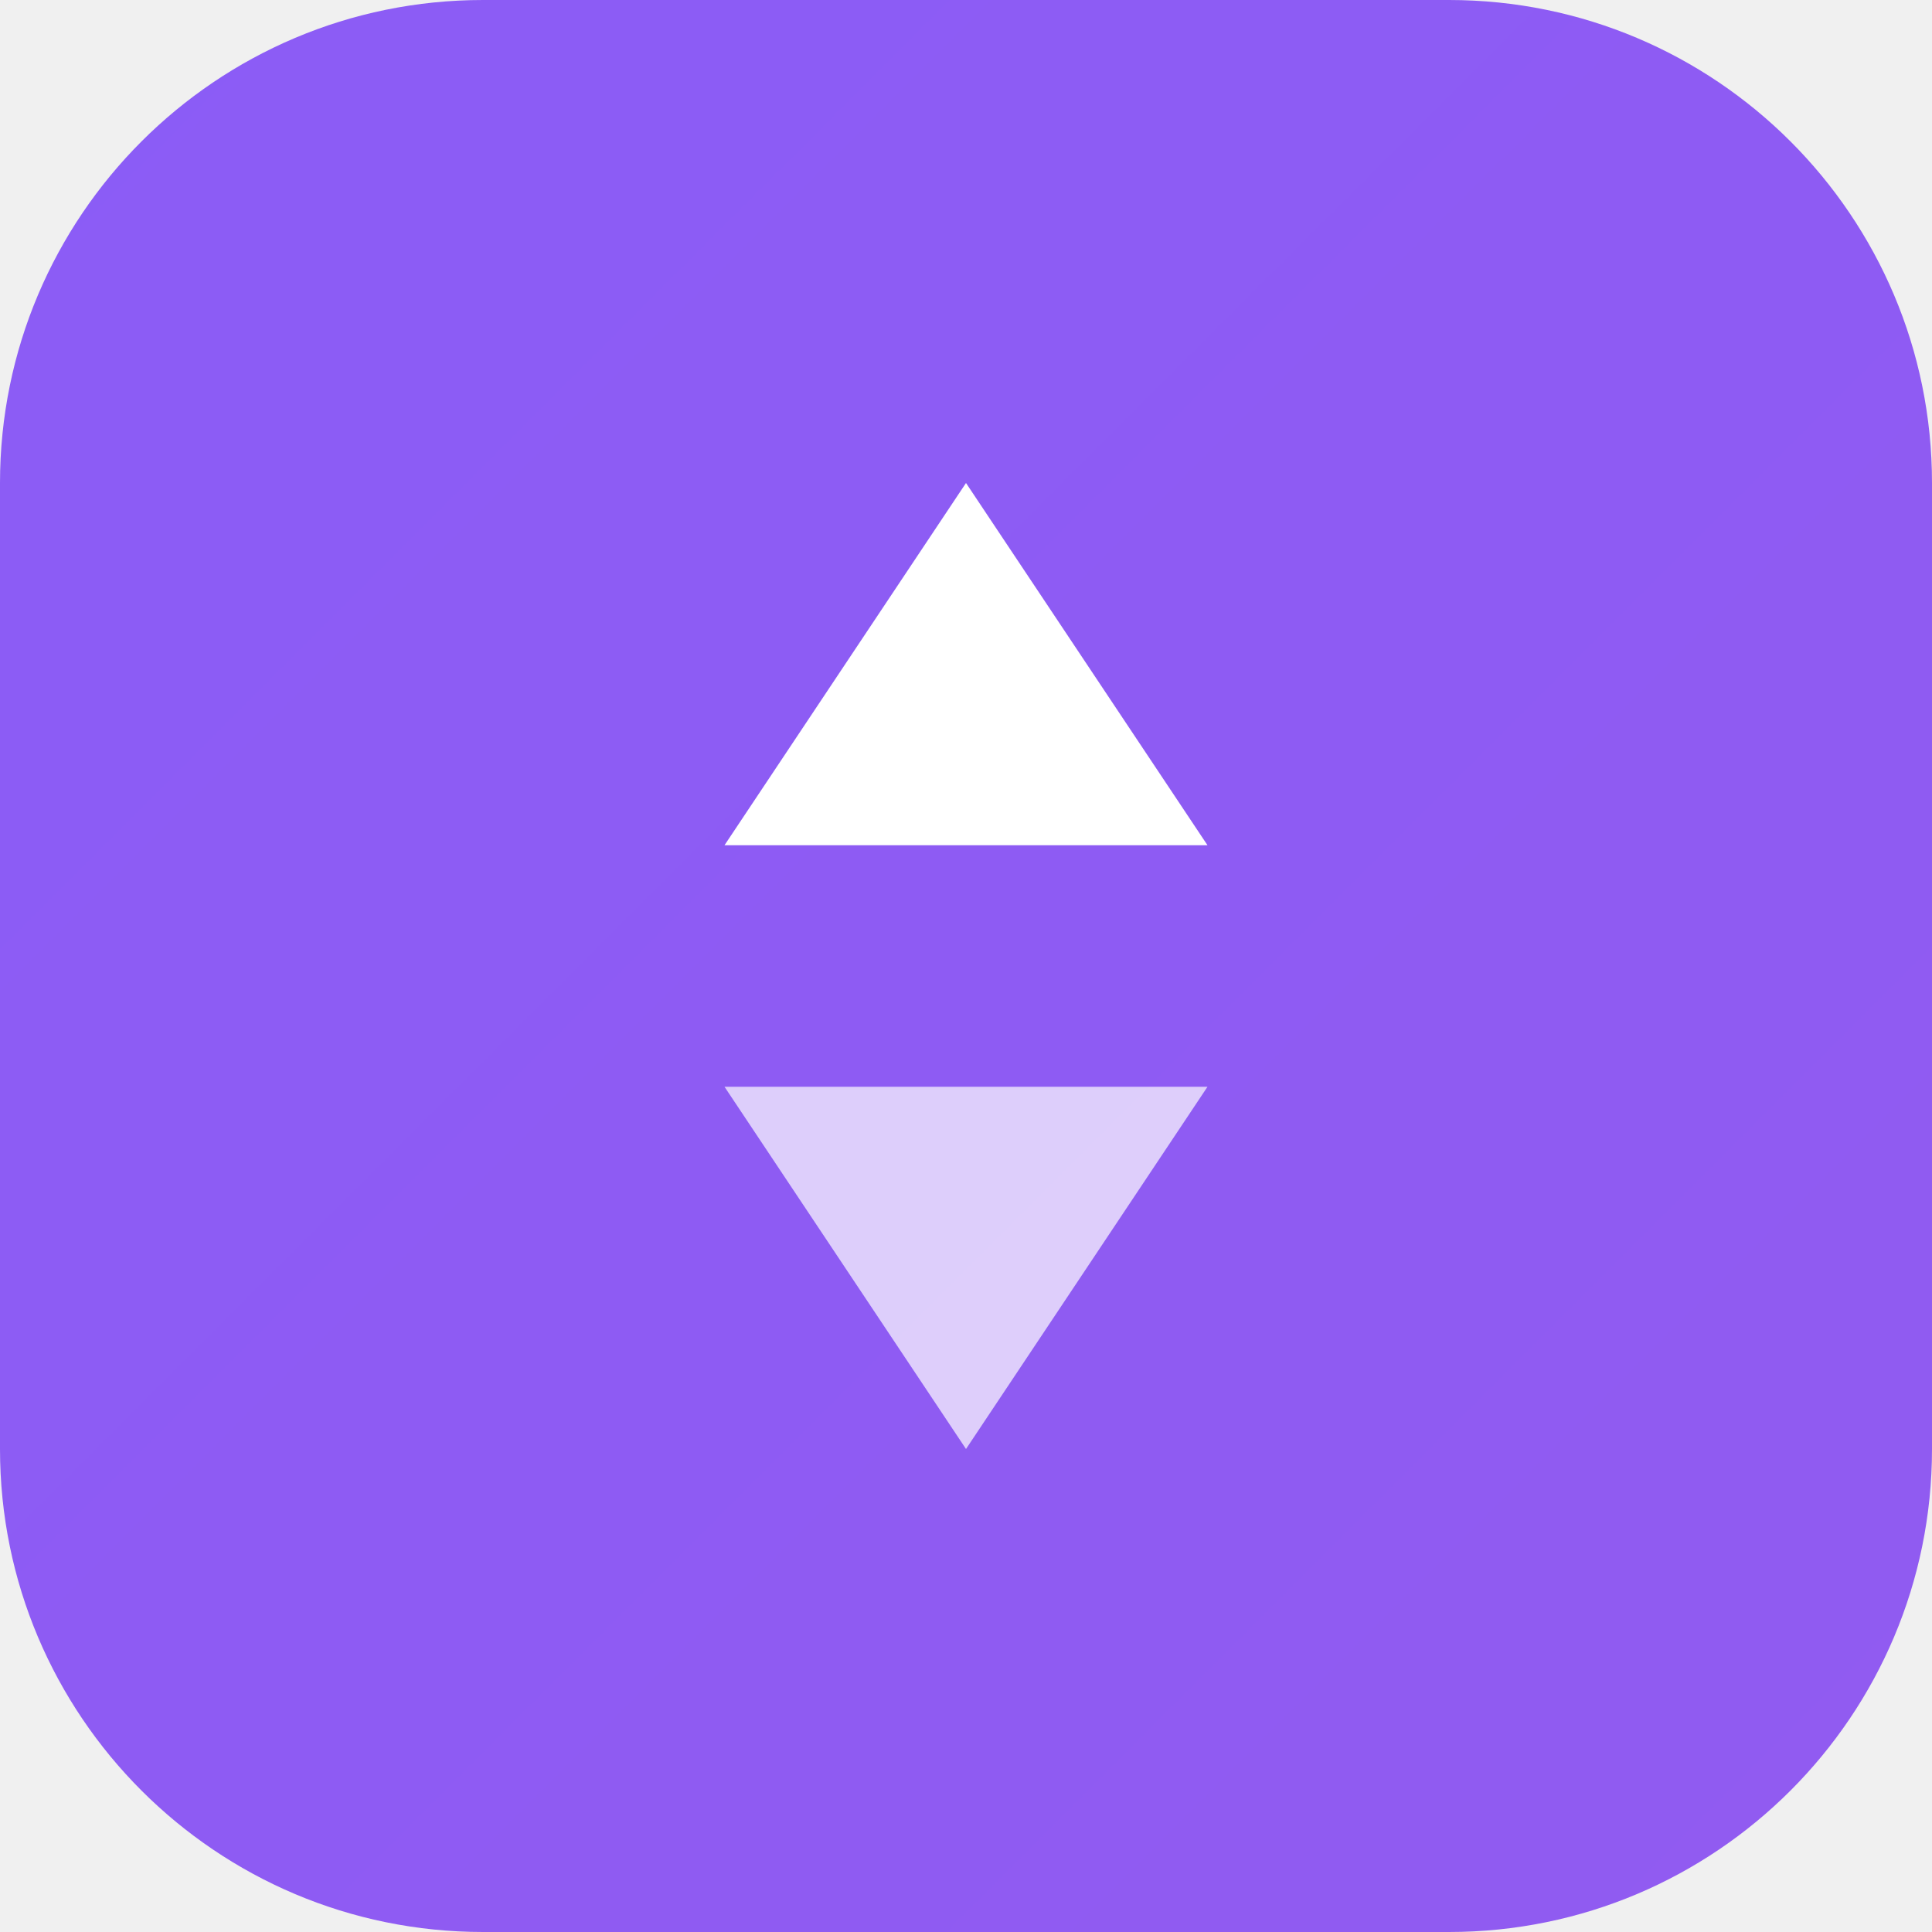
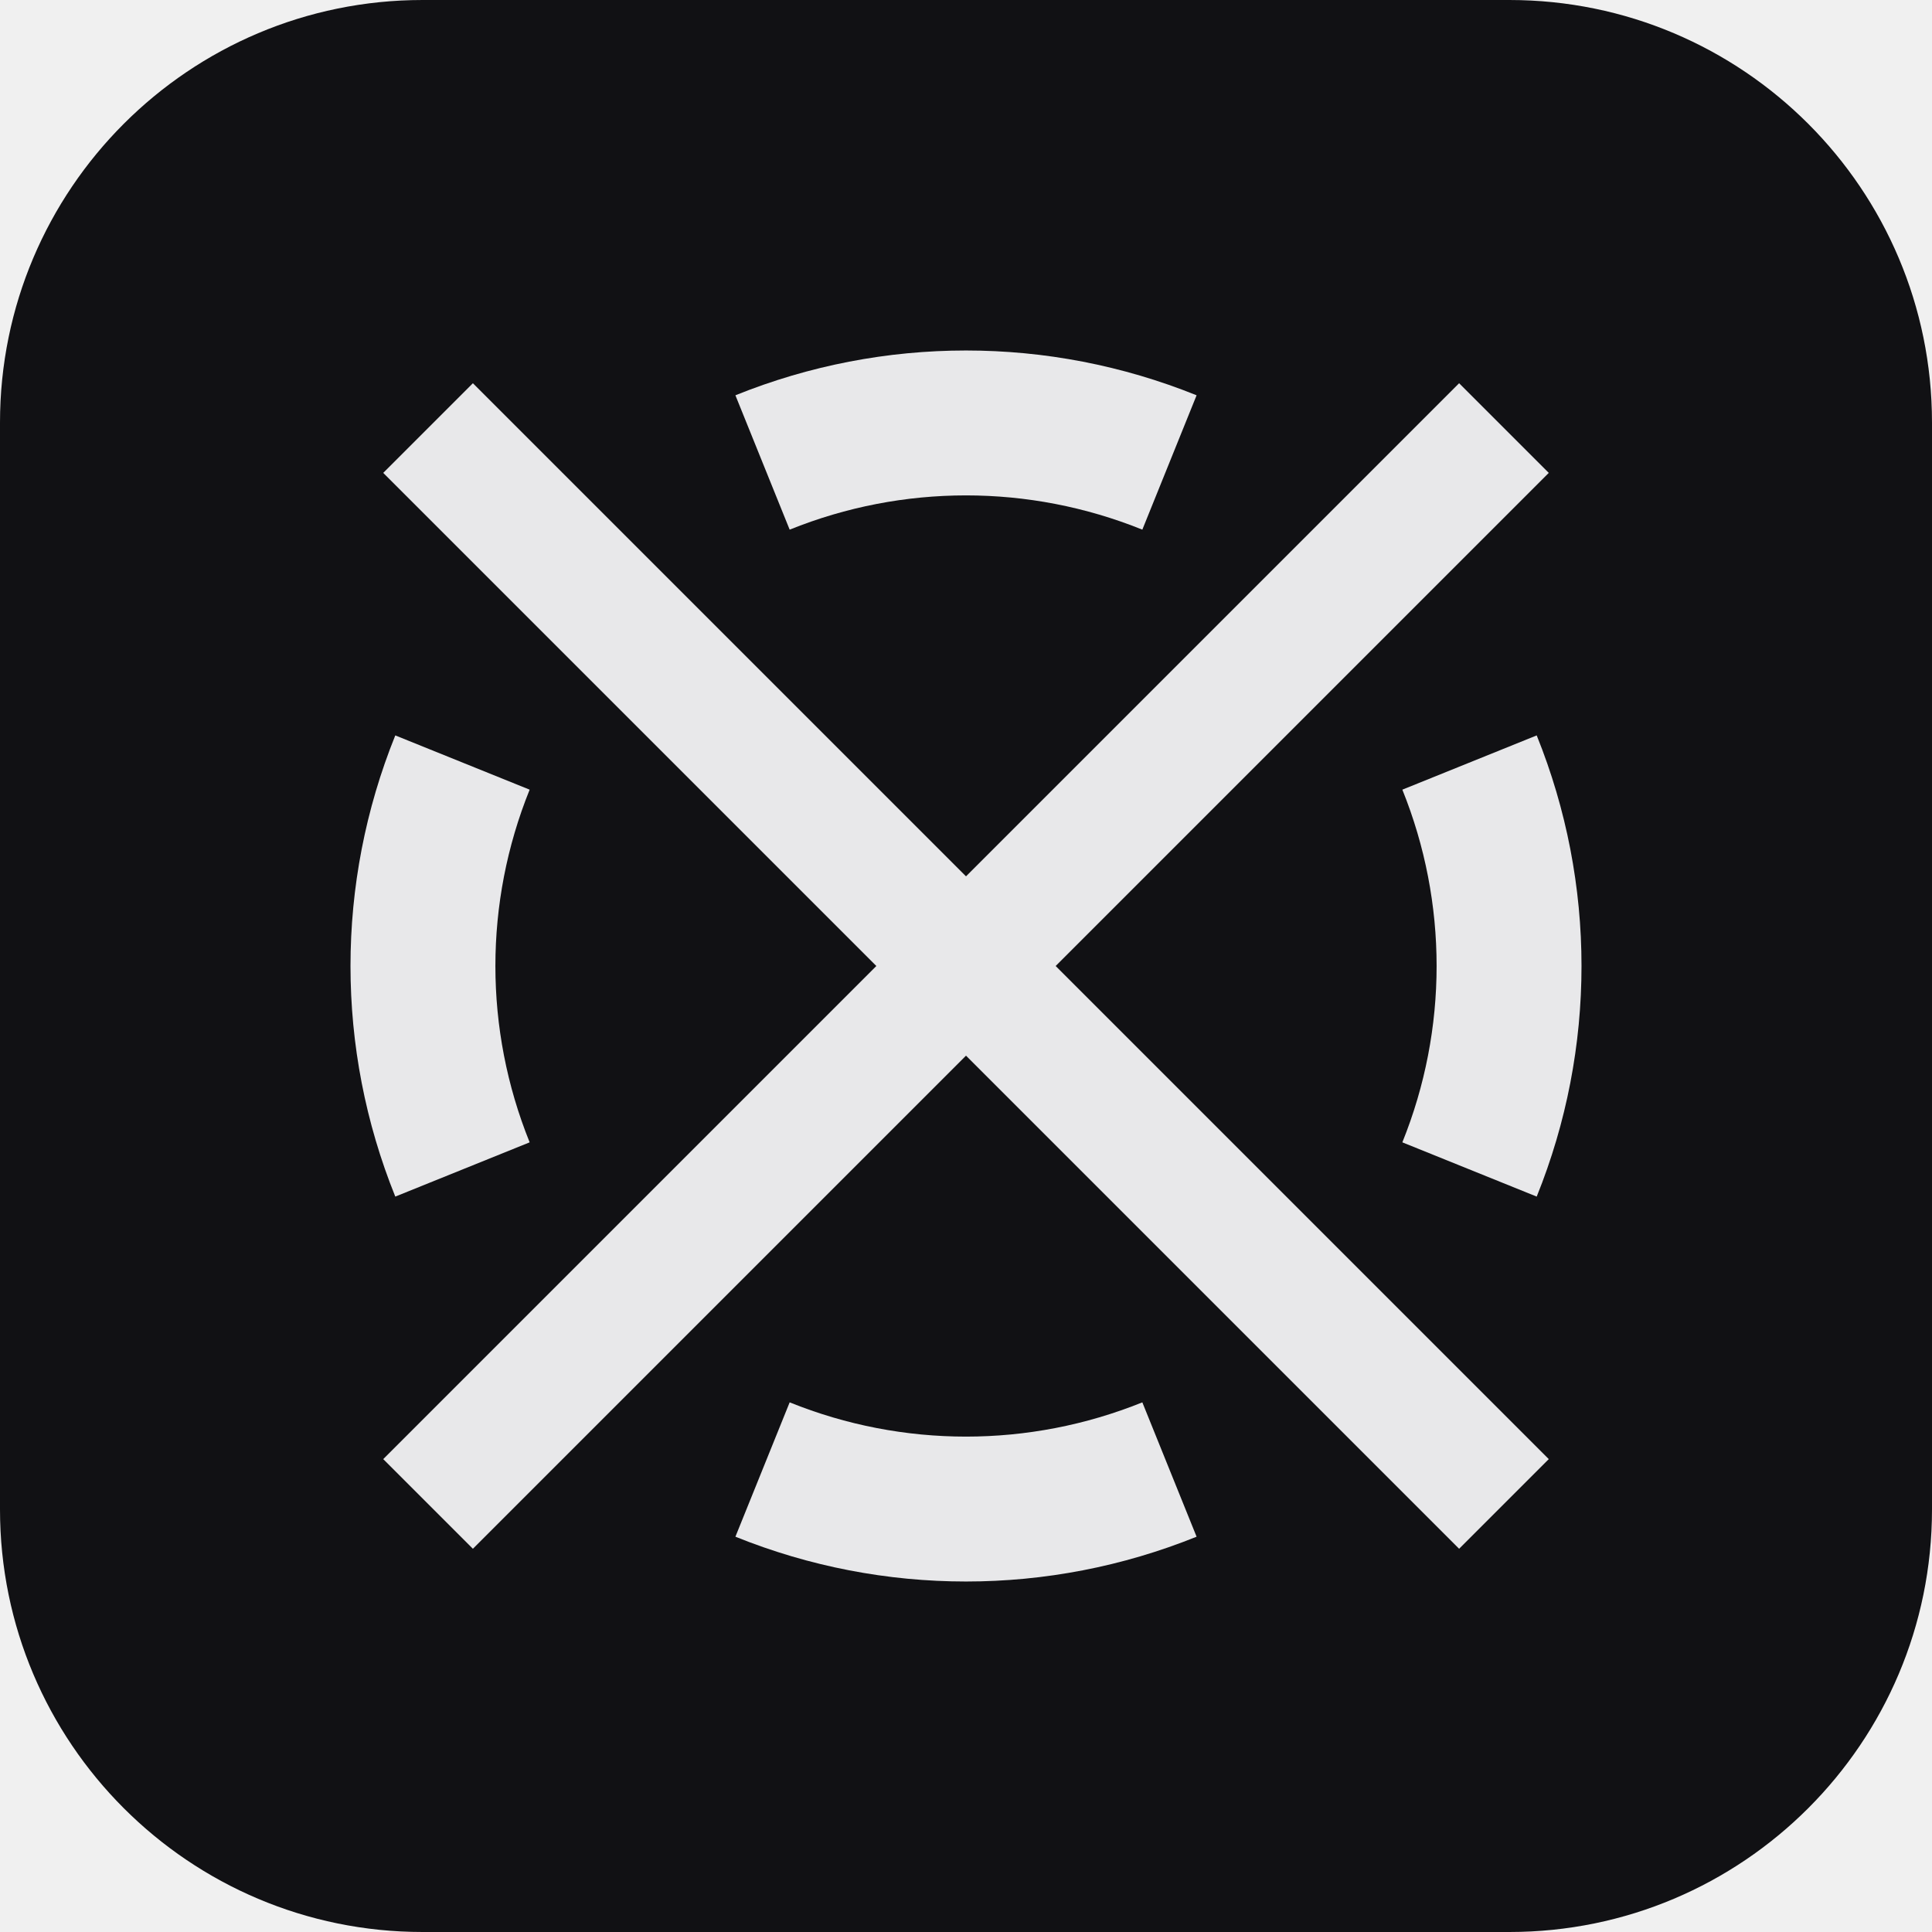
<svg xmlns="http://www.w3.org/2000/svg" width="32" height="32" viewBox="0 0 32 32" fill="none">
-   <rect width="32" height="32" rx="8" fill="url(#gradient)" />
-   <path d="M16 8L20 14H12L16 8Z" fill="white" />
-   <path d="M16 24L12 18H20L16 24Z" fill="white" opacity="0.7" />
-   <defs>
-     <linearGradient id="gradient" x1="0" y1="0" x2="32" y2="32">
-       <stop stop-color="#8b5cf6" />
-       <stop offset="0.5" stop-color="#ec4899" />
-       <stop offset="1" stop-color="#06b6d4" />
-     </linearGradient>
-   </defs>
+   <rect width="32" height="32" rx="7" fill="#111114" />
+   <g stroke="#e8e8ea" fill="none">
+     <g stroke-width="2.4">
+       <path d="M12.63 7.66A9 9 0 0 1 19.37 7.66" />
+       <path d="M24.34 12.63A9 9 0 0 1 24.34 19.37" />
+       <path d="M19.37 24.34A9 9 0 0 1 12.63 24.34" />
+       <path d="M7.66 19.37A9 9 0 0 1 7.66 12.63" />
+     </g>
+     <g stroke-width="2.1">
+       <path d="M7.09 7.09L24.91 24.91" />
+       <path d="M24.91 7.09L7.09 24.91" />
+     </g>
+   </g>
</svg>
